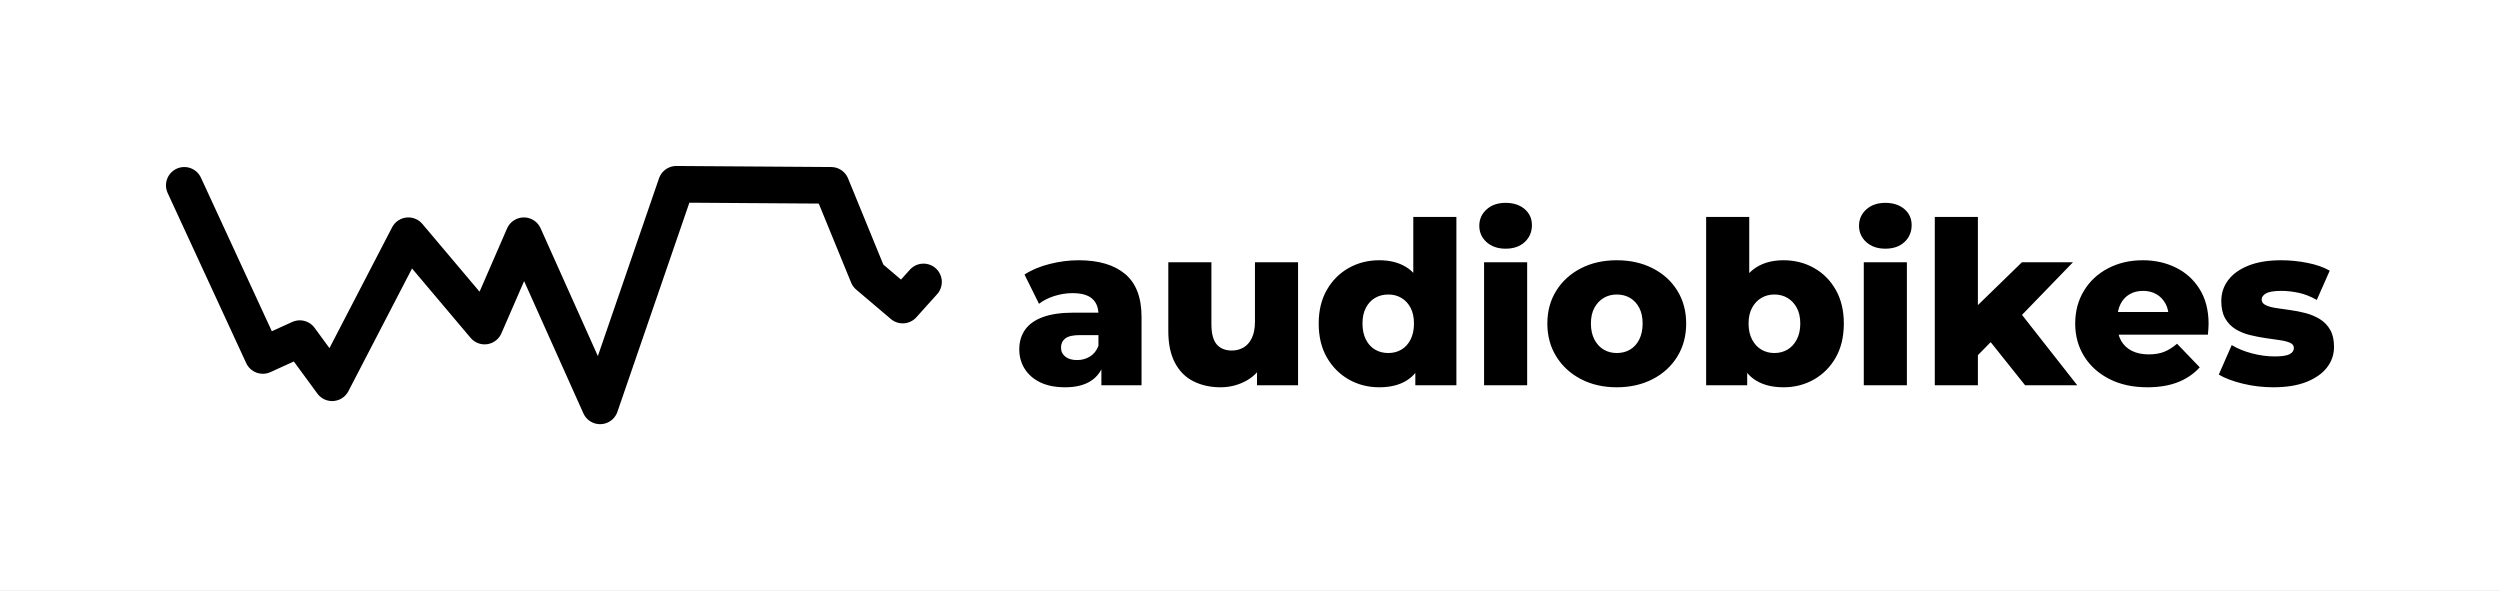
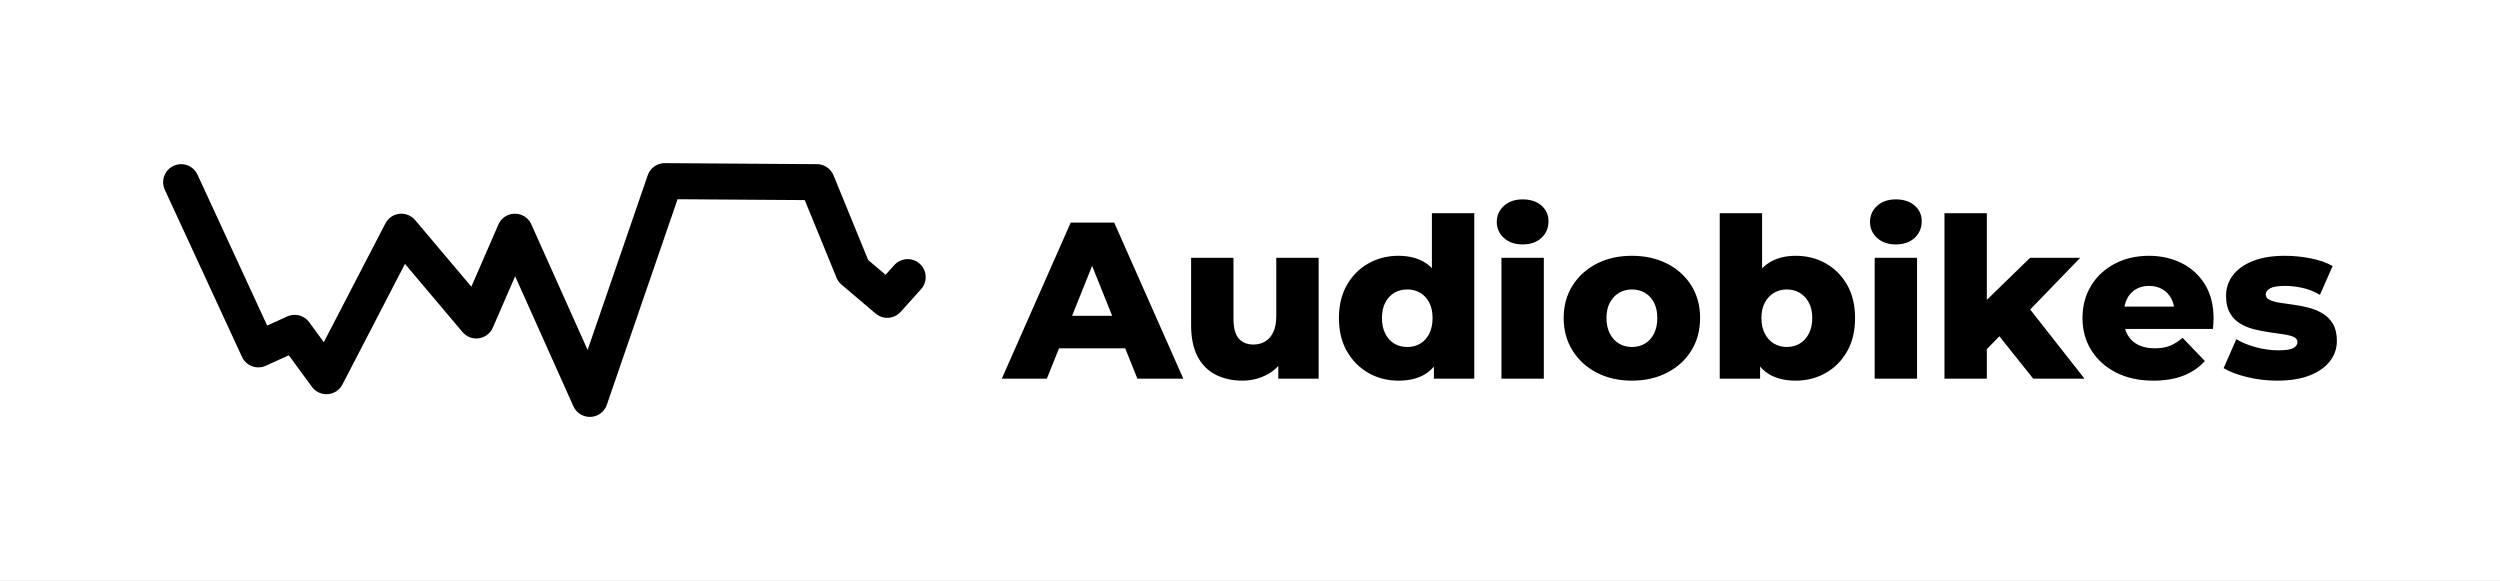
- <svg xmlns="http://www.w3.org/2000/svg" viewBox="0 0 11021.1 2601.6" width="11021.1" height="2601.6">
+ <svg xmlns="http://www.w3.org/2000/svg" viewBox="0 0 11213.1 2601.6" width="11213.1" height="2601.6">
  <rect width="100%" height="100%" fill="#fff" />
  <polyline points="812.45,817.08 1158.69,1566.96 1321.63,1492.90 1464.20,1687.31 1800.26,1039.27 2136.32,1437.35 2309.44,1039.27 2645.50,1789.15 2981.56,812.45 3663.86,817.08 3826.80,1215.17 3979.55,1344.77 4071.20,1242.94" fill="none" stroke="#000" stroke-width="161.50" stroke-linecap="round" stroke-linejoin="round" />
-   <path transform="translate(4463.41,1698.30)" d="M392 0V-101L379 -126V-312Q379 -357 351.5 -381.5Q324 -406 264 -406Q225 -406 185.0 -393.5Q145 -381 117 -359L53 -488Q99 -518 163.5 -534.5Q228 -551 292 -551Q424 -551 496.5 -490.5Q569 -430 569 -301V0ZM232 9Q167 9 122.0 -13.0Q77 -35 53.5 -73.0Q30 -111 30 -158Q30 -208 55.5 -244.5Q81 -281 134.0 -300.5Q187 -320 271 -320H399V-221H297Q251 -221 232.5 -206.0Q214 -191 214 -166Q214 -141 233.0 -126.0Q252 -111 285 -111Q316 -111 341.5 -126.5Q367 -142 379 -174L405 -104Q390 -48 346.5 -19.5Q303 9 232 9Z M917 9Q851 9 798.5 -17.0Q746 -43 716.5 -98.5Q687 -154 687 -239V-542H877V-270Q877 -207 900.5 -180.0Q924 -153 967 -153Q995 -153 1018.0 -166.0Q1041 -179 1055.0 -207.5Q1069 -236 1069 -281V-542H1259V0H1078V-153L1113 -110Q1085 -50 1032.0 -20.5Q979 9 917 9Z M1617 9Q1543 9 1482.5 -25.5Q1422 -60 1386.0 -122.5Q1350 -185 1350 -272Q1350 -358 1386.0 -420.5Q1422 -483 1482.5 -517.0Q1543 -551 1617 -551Q1687 -551 1735.5 -521.0Q1784 -491 1809.0 -429.0Q1834 -367 1834 -272Q1834 -175 1810.0 -113.0Q1786 -51 1738.0 -21.0Q1690 9 1617 9ZM1657 -142Q1689 -142 1714.5 -157.0Q1740 -172 1755.0 -201.5Q1770 -231 1770 -272Q1770 -313 1755.0 -341.5Q1740 -370 1714.5 -385.0Q1689 -400 1657 -400Q1624 -400 1598.5 -385.0Q1573 -370 1558.0 -341.5Q1543 -313 1543 -272Q1543 -231 1558.0 -201.5Q1573 -172 1598.5 -157.0Q1624 -142 1657 -142ZM1776 0V-93L1777 -272L1767 -451V-742H1957V0Z M2079 0V-542H2269V0ZM2174 -602Q2122 -602 2090.0 -631.0Q2058 -660 2058 -703Q2058 -746 2090.0 -775.0Q2122 -804 2174 -804Q2226 -804 2258.0 -776.5Q2290 -749 2290 -706Q2290 -661 2258.5 -631.5Q2227 -602 2174 -602Z M2664 9Q2575 9 2506.0 -27.0Q2437 -63 2397.5 -126.5Q2358 -190 2358 -272Q2358 -354 2397.5 -417.0Q2437 -480 2506.0 -515.5Q2575 -551 2664 -551Q2753 -551 2822.5 -515.5Q2892 -480 2931.0 -417.0Q2970 -354 2970 -272Q2970 -190 2931.0 -126.5Q2892 -63 2822.5 -27.0Q2753 9 2664 9ZM2664 -142Q2697 -142 2722.5 -157.0Q2748 -172 2763.0 -201.5Q2778 -231 2778 -272Q2778 -313 2763.0 -341.5Q2748 -370 2722.5 -385.0Q2697 -400 2664 -400Q2632 -400 2606.5 -385.0Q2581 -370 2565.5 -341.5Q2550 -313 2550 -272Q2550 -231 2565.5 -201.5Q2581 -172 2606.5 -157.0Q2632 -142 2664 -142Z M3399 9Q3326 9 3277.5 -21.0Q3229 -51 3205.0 -113.0Q3181 -175 3181 -272Q3181 -367 3206.5 -429.0Q3232 -491 3281.0 -521.0Q3330 -551 3399 -551Q3473 -551 3533.5 -517.0Q3594 -483 3629.5 -420.5Q3665 -358 3665 -272Q3665 -185 3629.5 -122.5Q3594 -60 3533.5 -25.5Q3473 9 3399 9ZM3058 0V-742H3248V-451L3238 -272L3239 -93V0ZM3359 -142Q3391 -142 3416.5 -157.0Q3442 -172 3457.5 -201.5Q3473 -231 3473 -272Q3473 -313 3457.5 -341.5Q3442 -370 3416.5 -385.0Q3391 -400 3359 -400Q3327 -400 3301.5 -385.0Q3276 -370 3260.5 -341.5Q3245 -313 3245 -272Q3245 -231 3260.5 -201.5Q3276 -172 3301.5 -157.0Q3327 -142 3359 -142Z M3753 0V-542H3943V0ZM3848 -602Q3796 -602 3764.0 -631.0Q3732 -660 3732 -703Q3732 -746 3764.0 -775.0Q3796 -804 3848 -804Q3900 -804 3932.0 -776.5Q3964 -749 3964 -706Q3964 -661 3932.5 -631.5Q3901 -602 3848 -602Z M4224 -100 4229 -327 4450 -542H4675L4430 -289L4333 -211ZM4066 0V-742H4256V0ZM4464 0 4298 -208 4416 -354 4694 0Z M5003 9Q4907 9 4835.5 -27.5Q4764 -64 4724.5 -127.5Q4685 -191 4685 -272Q4685 -353 4723.5 -416.5Q4762 -480 4830.0 -515.5Q4898 -551 4983 -551Q5063 -551 5129.0 -518.5Q5195 -486 5234.0 -423.0Q5273 -360 5273 -270Q5273 -260 5272.0 -247.0Q5271 -234 5270 -223H4841V-323H5169L5097 -295Q5098 -332 5083.5 -359.0Q5069 -386 5043.5 -401.0Q5018 -416 4984 -416Q4950 -416 4924.5 -401.0Q4899 -386 4885.0 -358.5Q4871 -331 4871 -294V-265Q4871 -225 4887.5 -196.0Q4904 -167 4935.0 -151.5Q4966 -136 5009 -136Q5049 -136 5077.5 -147.5Q5106 -159 5134 -183L5234 -79Q5195 -36 5138.0 -13.5Q5081 9 5003 9Z M5558 9Q5489 9 5423.5 -7.0Q5358 -23 5318 -47L5375 -177Q5413 -154 5464.0 -140.5Q5515 -127 5564 -127Q5612 -127 5630.5 -137.0Q5649 -147 5649 -164Q5649 -180 5631.5 -187.5Q5614 -195 5585.5 -199.0Q5557 -203 5523.0 -208.0Q5489 -213 5454.5 -221.5Q5420 -230 5391.5 -247.5Q5363 -265 5346.0 -295.0Q5329 -325 5329 -371Q5329 -423 5359.5 -463.5Q5390 -504 5449.0 -527.5Q5508 -551 5593 -551Q5650 -551 5708.5 -539.5Q5767 -528 5807 -505L5750 -376Q5710 -399 5670.0 -407.5Q5630 -416 5594 -416Q5546 -416 5526.5 -405.0Q5507 -394 5507 -378Q5507 -362 5524.0 -353.5Q5541 -345 5569.5 -340.5Q5598 -336 5632.0 -331.5Q5666 -327 5700.5 -318.0Q5735 -309 5763.5 -291.5Q5792 -274 5809.0 -244.5Q5826 -215 5826 -169Q5826 -119 5795.5 -79.0Q5765 -39 5705.5 -15.0Q5646 9 5558 9Z" fill="#000" />
+   <path transform="translate(4507.41,1698.30)" d="M-14 0 295 -700H490L800 0H594L352 -603H430L188 0ZM155 -136 206 -282H548L599 -136Z M1065 9Q999 9 946.5 -17.0Q894 -43 864.5 -98.5Q835 -154 835 -239V-542H1025V-270Q1025 -207 1048.5 -180.0Q1072 -153 1115 -153Q1143 -153 1166.0 -166.0Q1189 -179 1203.0 -207.5Q1217 -236 1217 -281V-542H1407V0H1226V-153L1261 -110Q1233 -50 1180.0 -20.5Q1127 9 1065 9Z M1765 9Q1691 9 1630.5 -25.5Q1570 -60 1534.0 -122.5Q1498 -185 1498 -272Q1498 -358 1534.0 -420.5Q1570 -483 1630.5 -517.0Q1691 -551 1765 -551Q1835 -551 1883.5 -521.0Q1932 -491 1957.0 -429.0Q1982 -367 1982 -272Q1982 -175 1958.0 -113.0Q1934 -51 1886.0 -21.0Q1838 9 1765 9ZM1805 -142Q1837 -142 1862.5 -157.0Q1888 -172 1903.0 -201.5Q1918 -231 1918 -272Q1918 -313 1903.0 -341.5Q1888 -370 1862.5 -385.0Q1837 -400 1805 -400Q1772 -400 1746.5 -385.0Q1721 -370 1706.0 -341.5Q1691 -313 1691 -272Q1691 -231 1706.0 -201.5Q1721 -172 1746.5 -157.0Q1772 -142 1805 -142ZM1924 0V-93L1925 -272L1915 -451V-742H2105V0Z M2227 0V-542H2417V0ZM2322 -602Q2270 -602 2238.0 -631.0Q2206 -660 2206 -703Q2206 -746 2238.0 -775.0Q2270 -804 2322 -804Q2374 -804 2406.0 -776.5Q2438 -749 2438 -706Q2438 -661 2406.5 -631.5Q2375 -602 2322 -602Z M2812 9Q2723 9 2654.0 -27.0Q2585 -63 2545.5 -126.5Q2506 -190 2506 -272Q2506 -354 2545.5 -417.0Q2585 -480 2654.0 -515.5Q2723 -551 2812 -551Q2901 -551 2970.5 -515.5Q3040 -480 3079.0 -417.0Q3118 -354 3118 -272Q3118 -190 3079.0 -126.5Q3040 -63 2970.5 -27.0Q2901 9 2812 9ZM2812 -142Q2845 -142 2870.5 -157.0Q2896 -172 2911.0 -201.5Q2926 -231 2926 -272Q2926 -313 2911.0 -341.5Q2896 -370 2870.5 -385.0Q2845 -400 2812 -400Q2780 -400 2754.5 -385.0Q2729 -370 2713.5 -341.5Q2698 -313 2698 -272Q2698 -231 2713.5 -201.5Q2729 -172 2754.5 -157.0Q2780 -142 2812 -142Z M3547 9Q3474 9 3425.5 -21.0Q3377 -51 3353.0 -113.0Q3329 -175 3329 -272Q3329 -367 3354.5 -429.0Q3380 -491 3429.0 -521.0Q3478 -551 3547 -551Q3621 -551 3681.5 -517.0Q3742 -483 3777.5 -420.5Q3813 -358 3813 -272Q3813 -185 3777.5 -122.5Q3742 -60 3681.5 -25.5Q3621 9 3547 9ZM3206 0V-742H3396V-451L3386 -272L3387 -93V0ZM3507 -142Q3539 -142 3564.5 -157.0Q3590 -172 3605.5 -201.5Q3621 -231 3621 -272Q3621 -313 3605.5 -341.5Q3590 -370 3564.5 -385.0Q3539 -400 3507 -400Q3475 -400 3449.5 -385.0Q3424 -370 3408.5 -341.5Q3393 -313 3393 -272Q3393 -231 3408.5 -201.5Q3424 -172 3449.5 -157.0Q3475 -142 3507 -142Z M3901 0V-542H4091V0ZM3996 -602Q3944 -602 3912.0 -631.0Q3880 -660 3880 -703Q3880 -746 3912.0 -775.0Q3944 -804 3996 -804Q4048 -804 4080.0 -776.5Q4112 -749 4112 -706Q4112 -661 4080.5 -631.5Q4049 -602 3996 -602Z M4372 -100 4377 -327 4598 -542H4823L4578 -289L4481 -211ZM4214 0V-742H4404V0ZM4612 0 4446 -208 4564 -354 4842 0Z M5151 9Q5055 9 4983.5 -27.5Q4912 -64 4872.5 -127.5Q4833 -191 4833 -272Q4833 -353 4871.5 -416.5Q4910 -480 4978.0 -515.5Q5046 -551 5131 -551Q5211 -551 5277.0 -518.5Q5343 -486 5382.0 -423.0Q5421 -360 5421 -270Q5421 -260 5420.0 -247.0Q5419 -234 5418 -223H4989V-323H5317L5245 -295Q5246 -332 5231.5 -359.0Q5217 -386 5191.5 -401.0Q5166 -416 5132 -416Q5098 -416 5072.5 -401.0Q5047 -386 5033.0 -358.5Q5019 -331 5019 -294V-265Q5019 -225 5035.5 -196.0Q5052 -167 5083.0 -151.5Q5114 -136 5157 -136Q5197 -136 5225.5 -147.5Q5254 -159 5282 -183L5382 -79Q5343 -36 5286.0 -13.5Q5229 9 5151 9Z M5706 9Q5637 9 5571.5 -7.0Q5506 -23 5466 -47L5523 -177Q5561 -154 5612.0 -140.5Q5663 -127 5712 -127Q5760 -127 5778.5 -137.0Q5797 -147 5797 -164Q5797 -180 5779.5 -187.5Q5762 -195 5733.5 -199.0Q5705 -203 5671.0 -208.0Q5637 -213 5602.5 -221.5Q5568 -230 5539.5 -247.5Q5511 -265 5494.0 -295.0Q5477 -325 5477 -371Q5477 -423 5507.5 -463.5Q5538 -504 5597.0 -527.5Q5656 -551 5741 -551Q5798 -551 5856.5 -539.5Q5915 -528 5955 -505L5898 -376Q5858 -399 5818.0 -407.5Q5778 -416 5742 -416Q5694 -416 5674.5 -405.0Q5655 -394 5655 -378Q5655 -362 5672.0 -353.5Q5689 -345 5717.5 -340.5Q5746 -336 5780.0 -331.5Q5814 -327 5848.5 -318.0Q5883 -309 5911.5 -291.5Q5940 -274 5957.0 -244.5Q5974 -215 5974 -169Q5974 -119 5943.5 -79.0Q5913 -39 5853.5 -15.0Q5794 9 5706 9Z" fill="#000" />
</svg>
